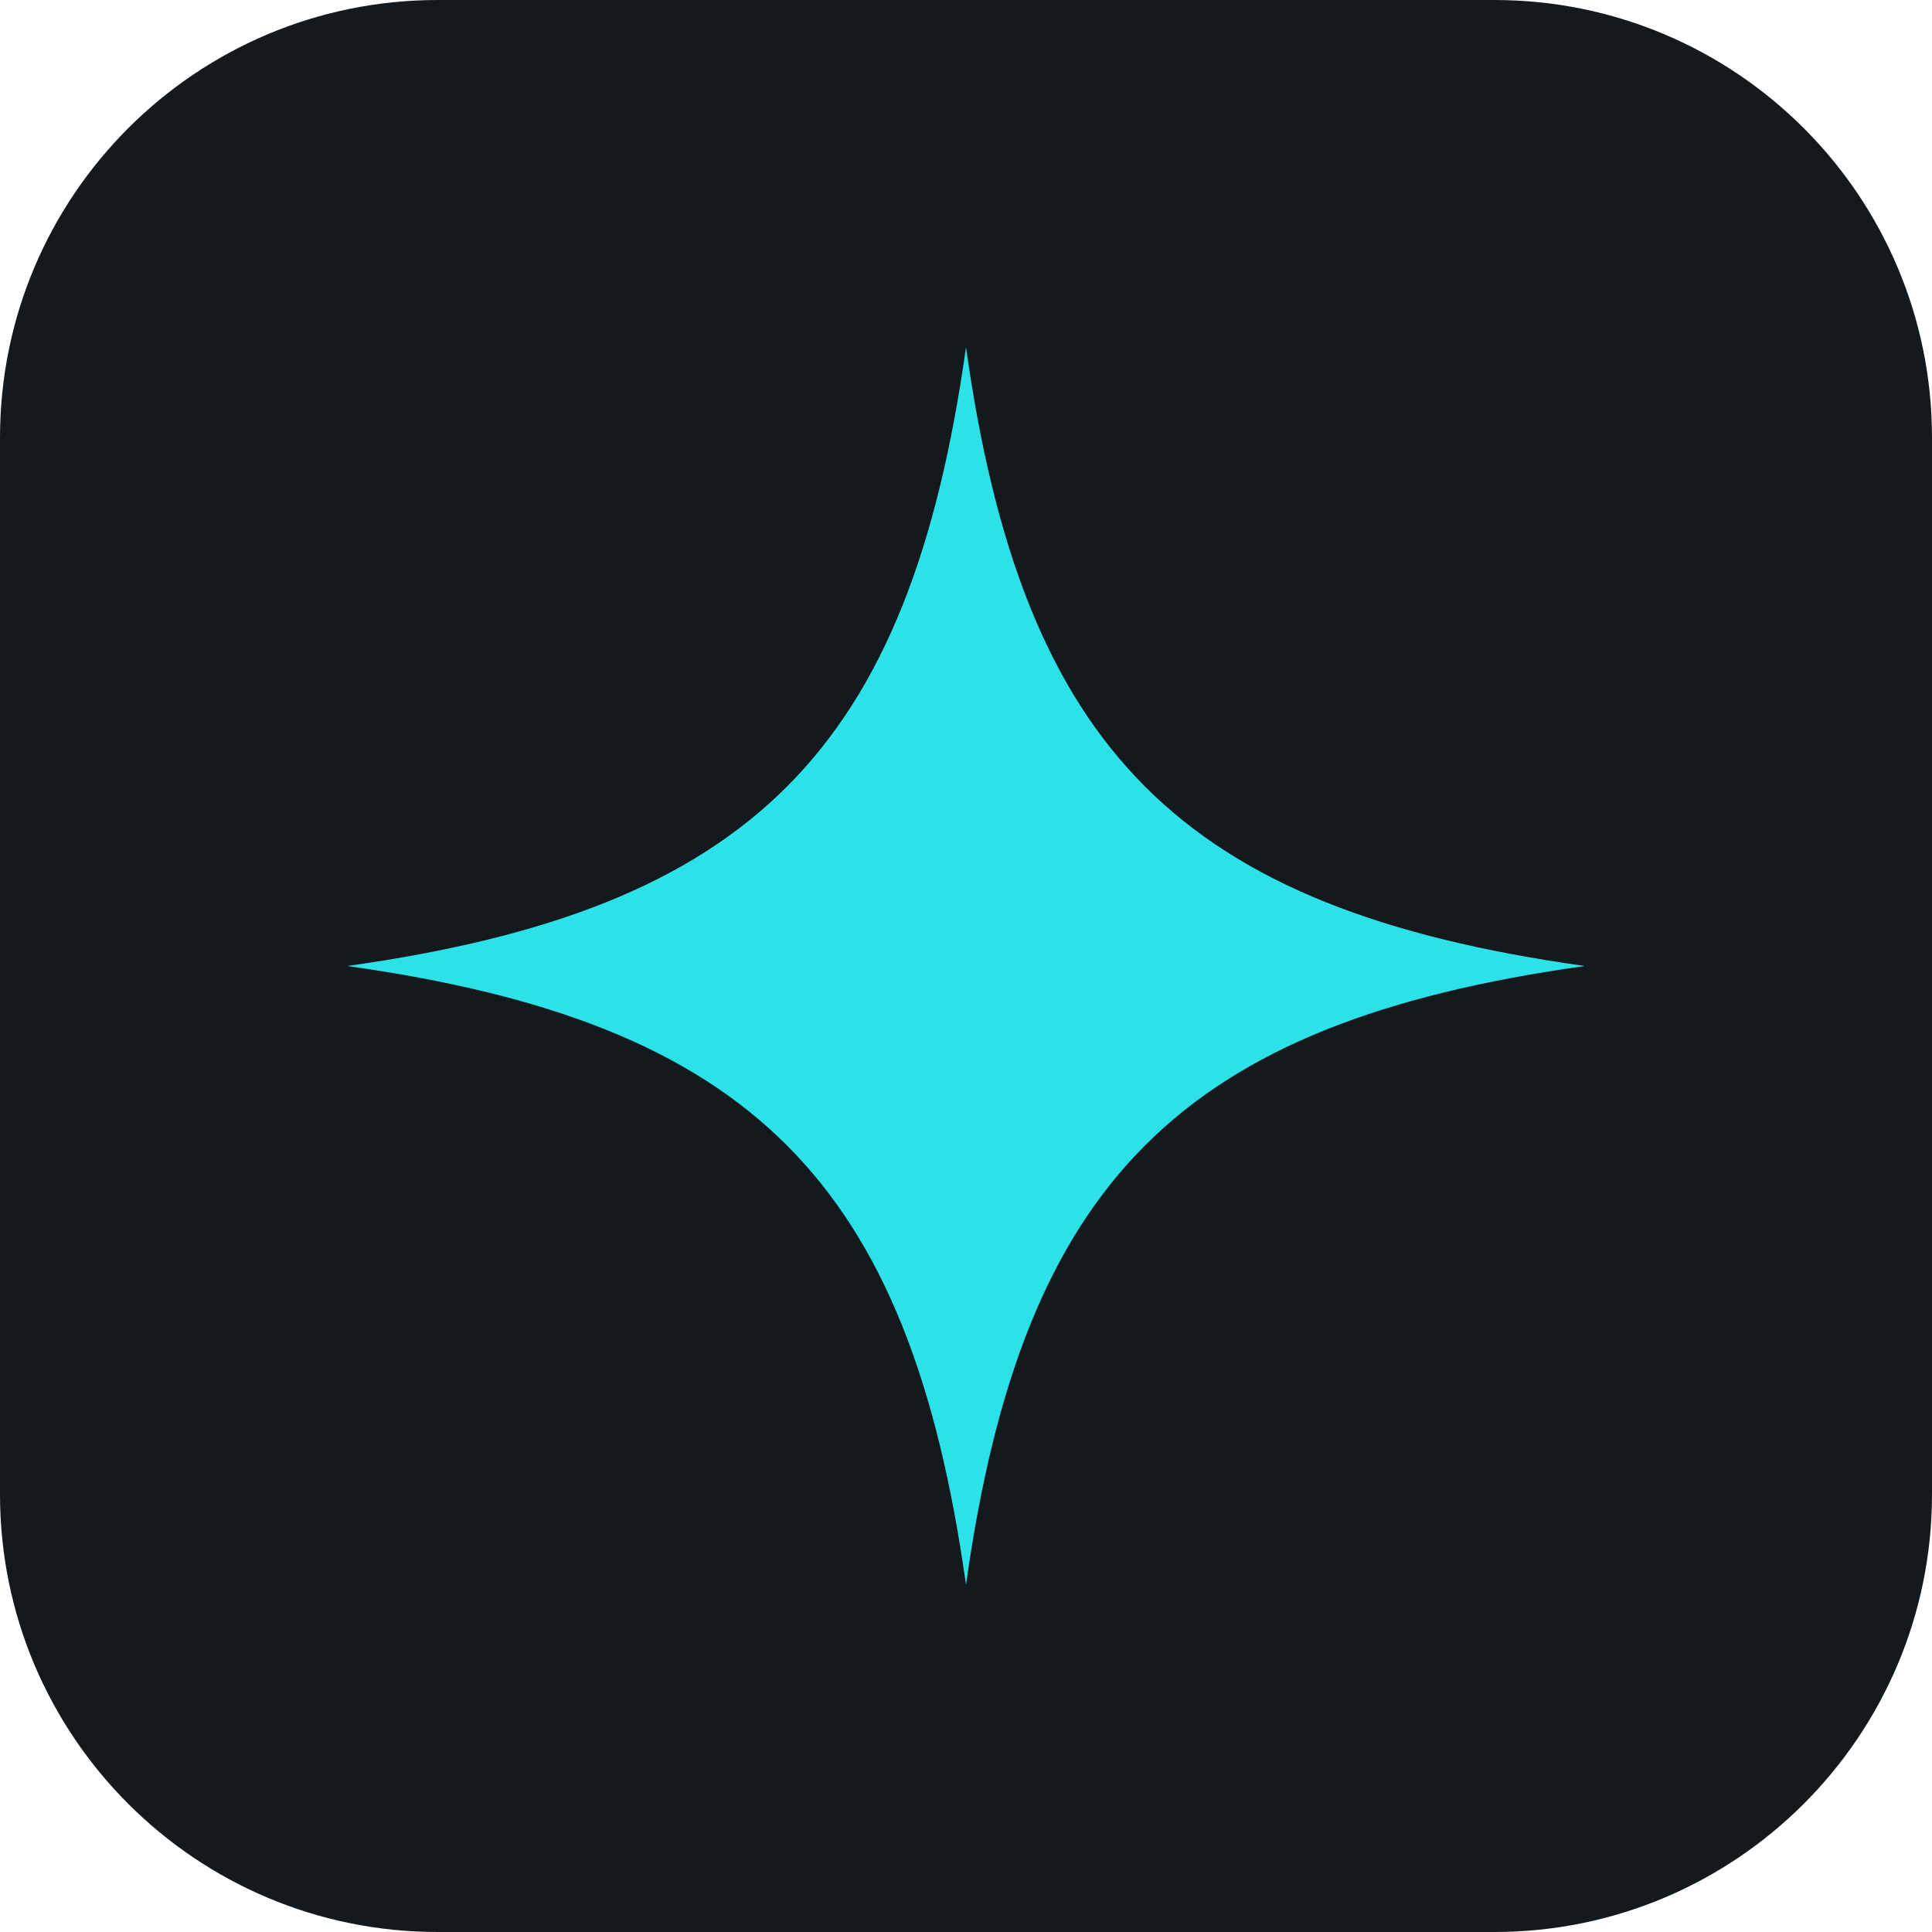
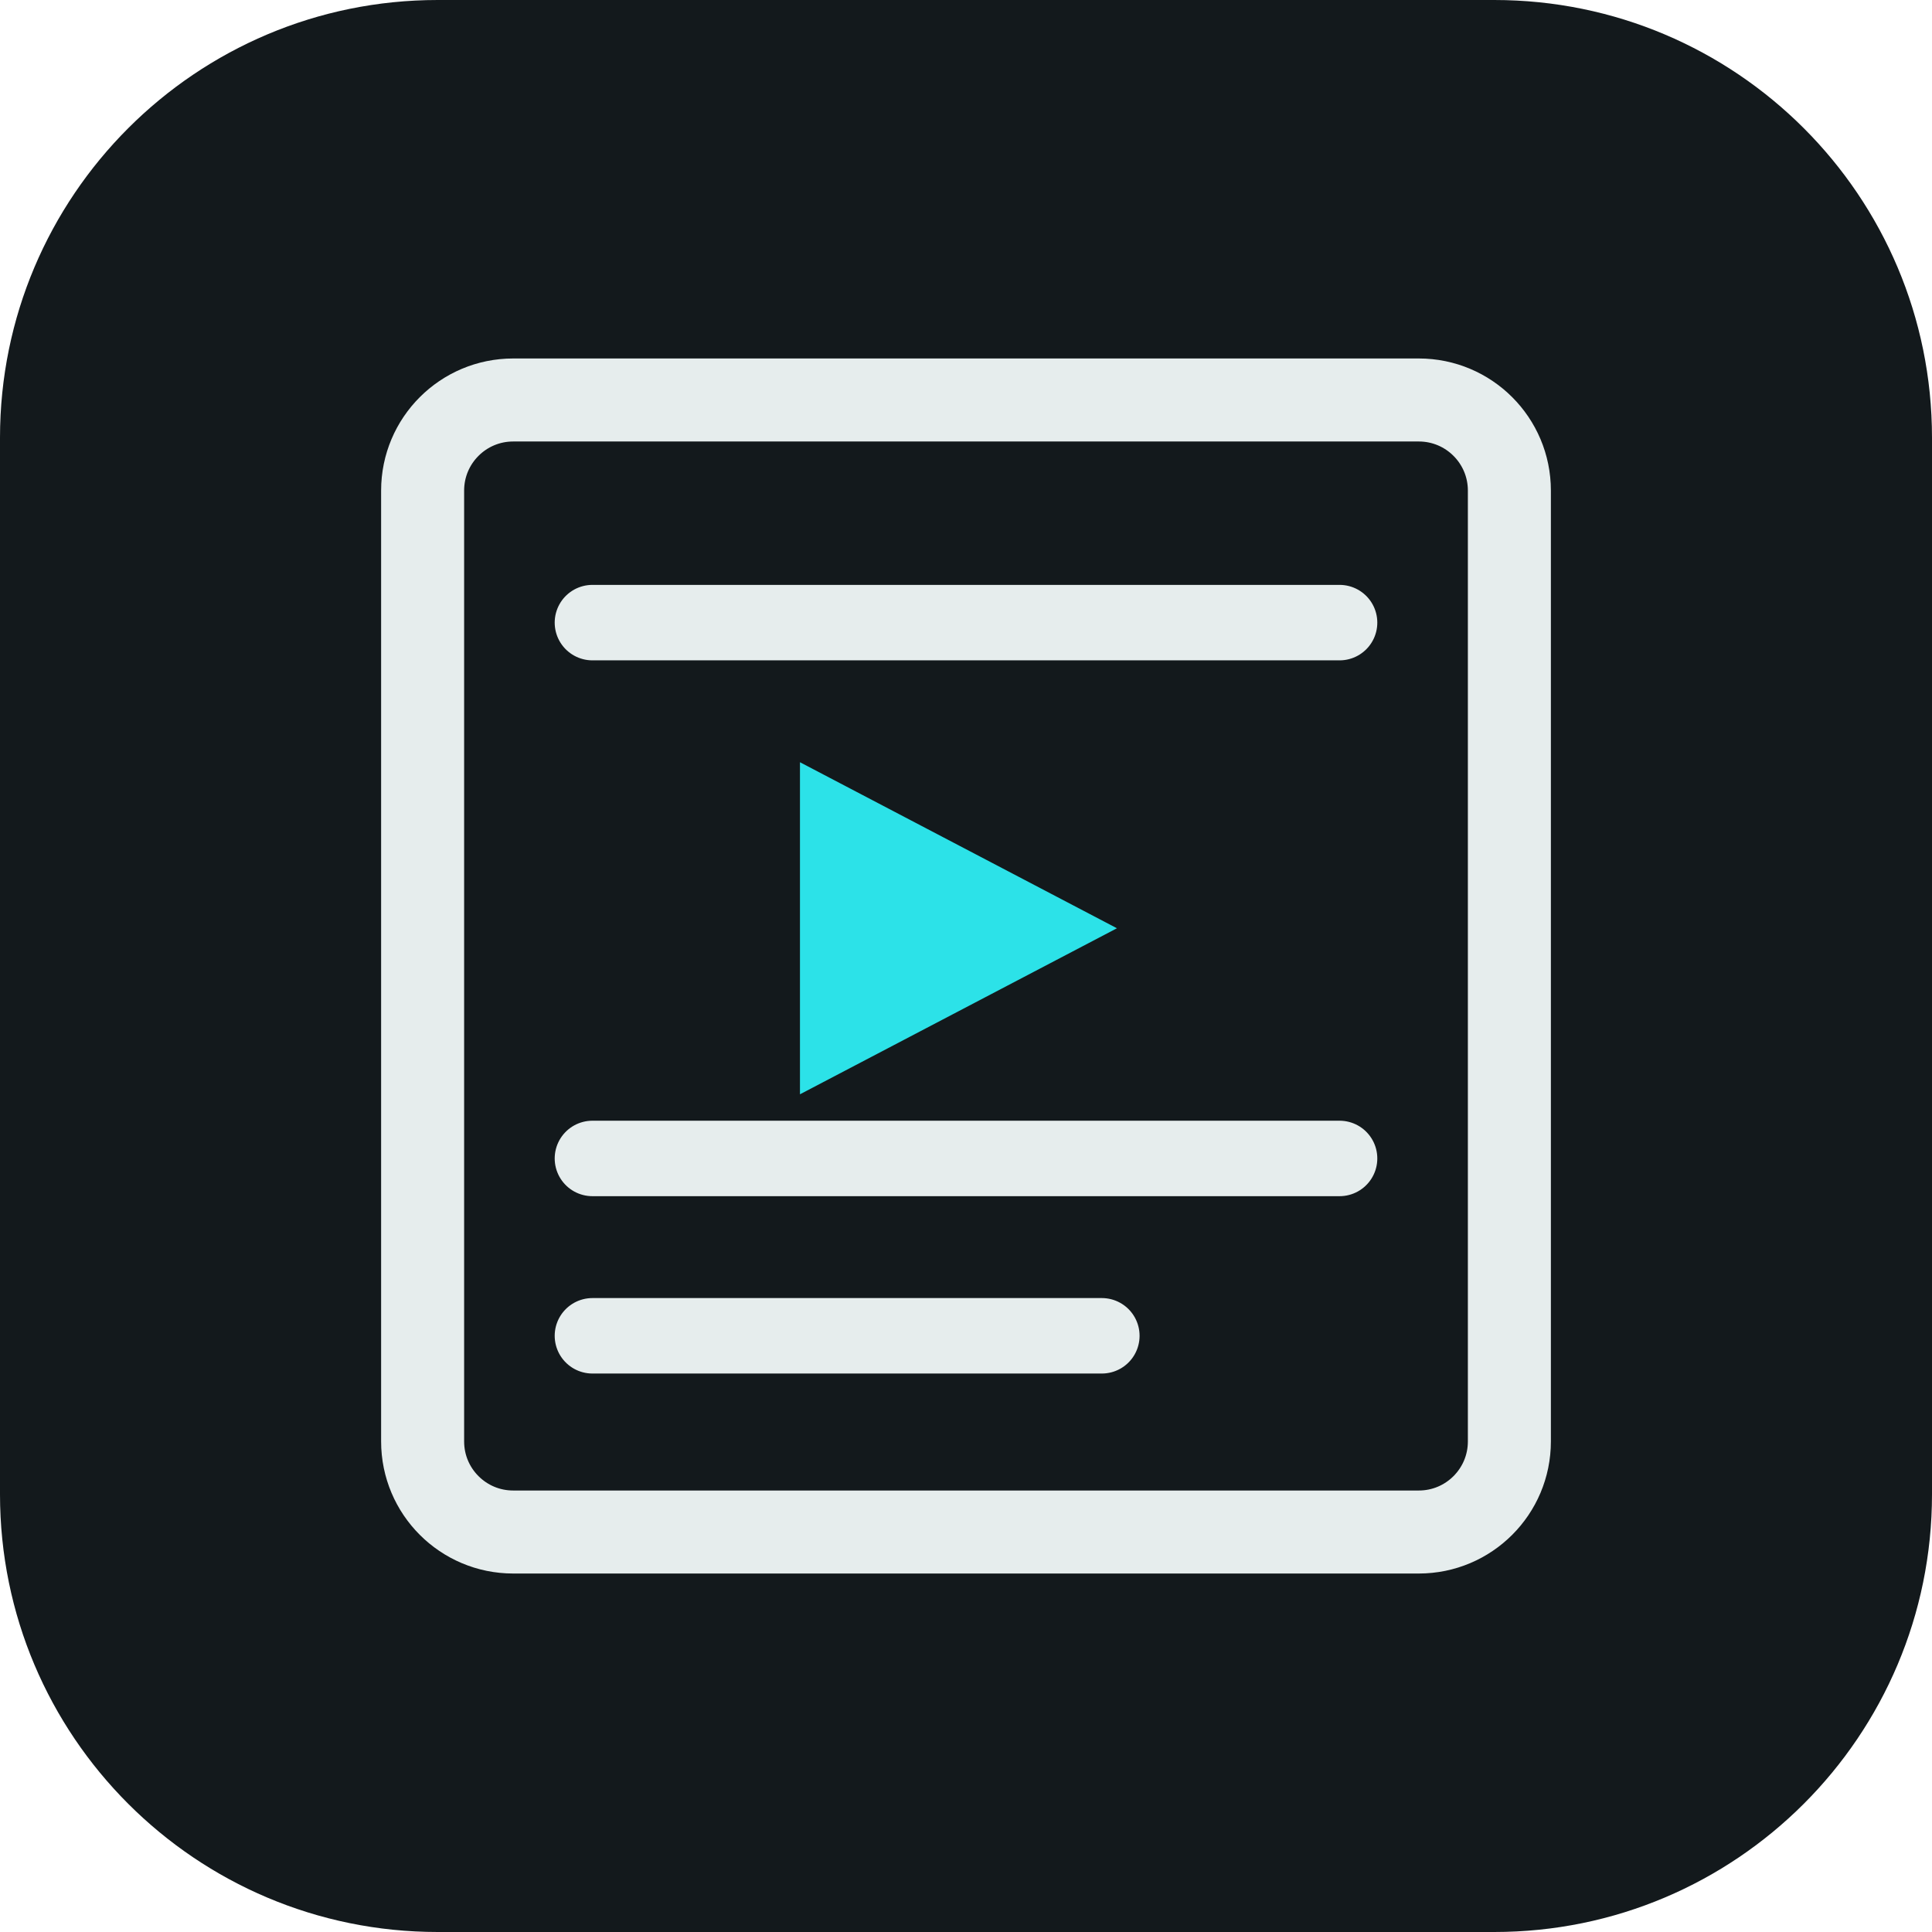
<svg xmlns="http://www.w3.org/2000/svg" viewBox="0 0 512 512">
  <rect width="512" height="512" rx="116" fill="#13191c" />
-   <path d="M256 92C271 199 313 241 420 256C313 271 271 313 256 420C241 313 199 271 92 256C199 241 241 199 256 92Z" fill="#2ce2e8" />
+   <rect x="112" y="106" width="288" height="300" rx="24" fill="none" stroke="#e6eded" stroke-width="22" />
+   <path d="M157 165H355M157 307H355M157 354H292" fill="none" stroke="#e6eded" stroke-width="20" stroke-linecap="round" />
+   <path d="M212 202L296 246L212 290Z" fill="#2ce2e8" />
</svg>
